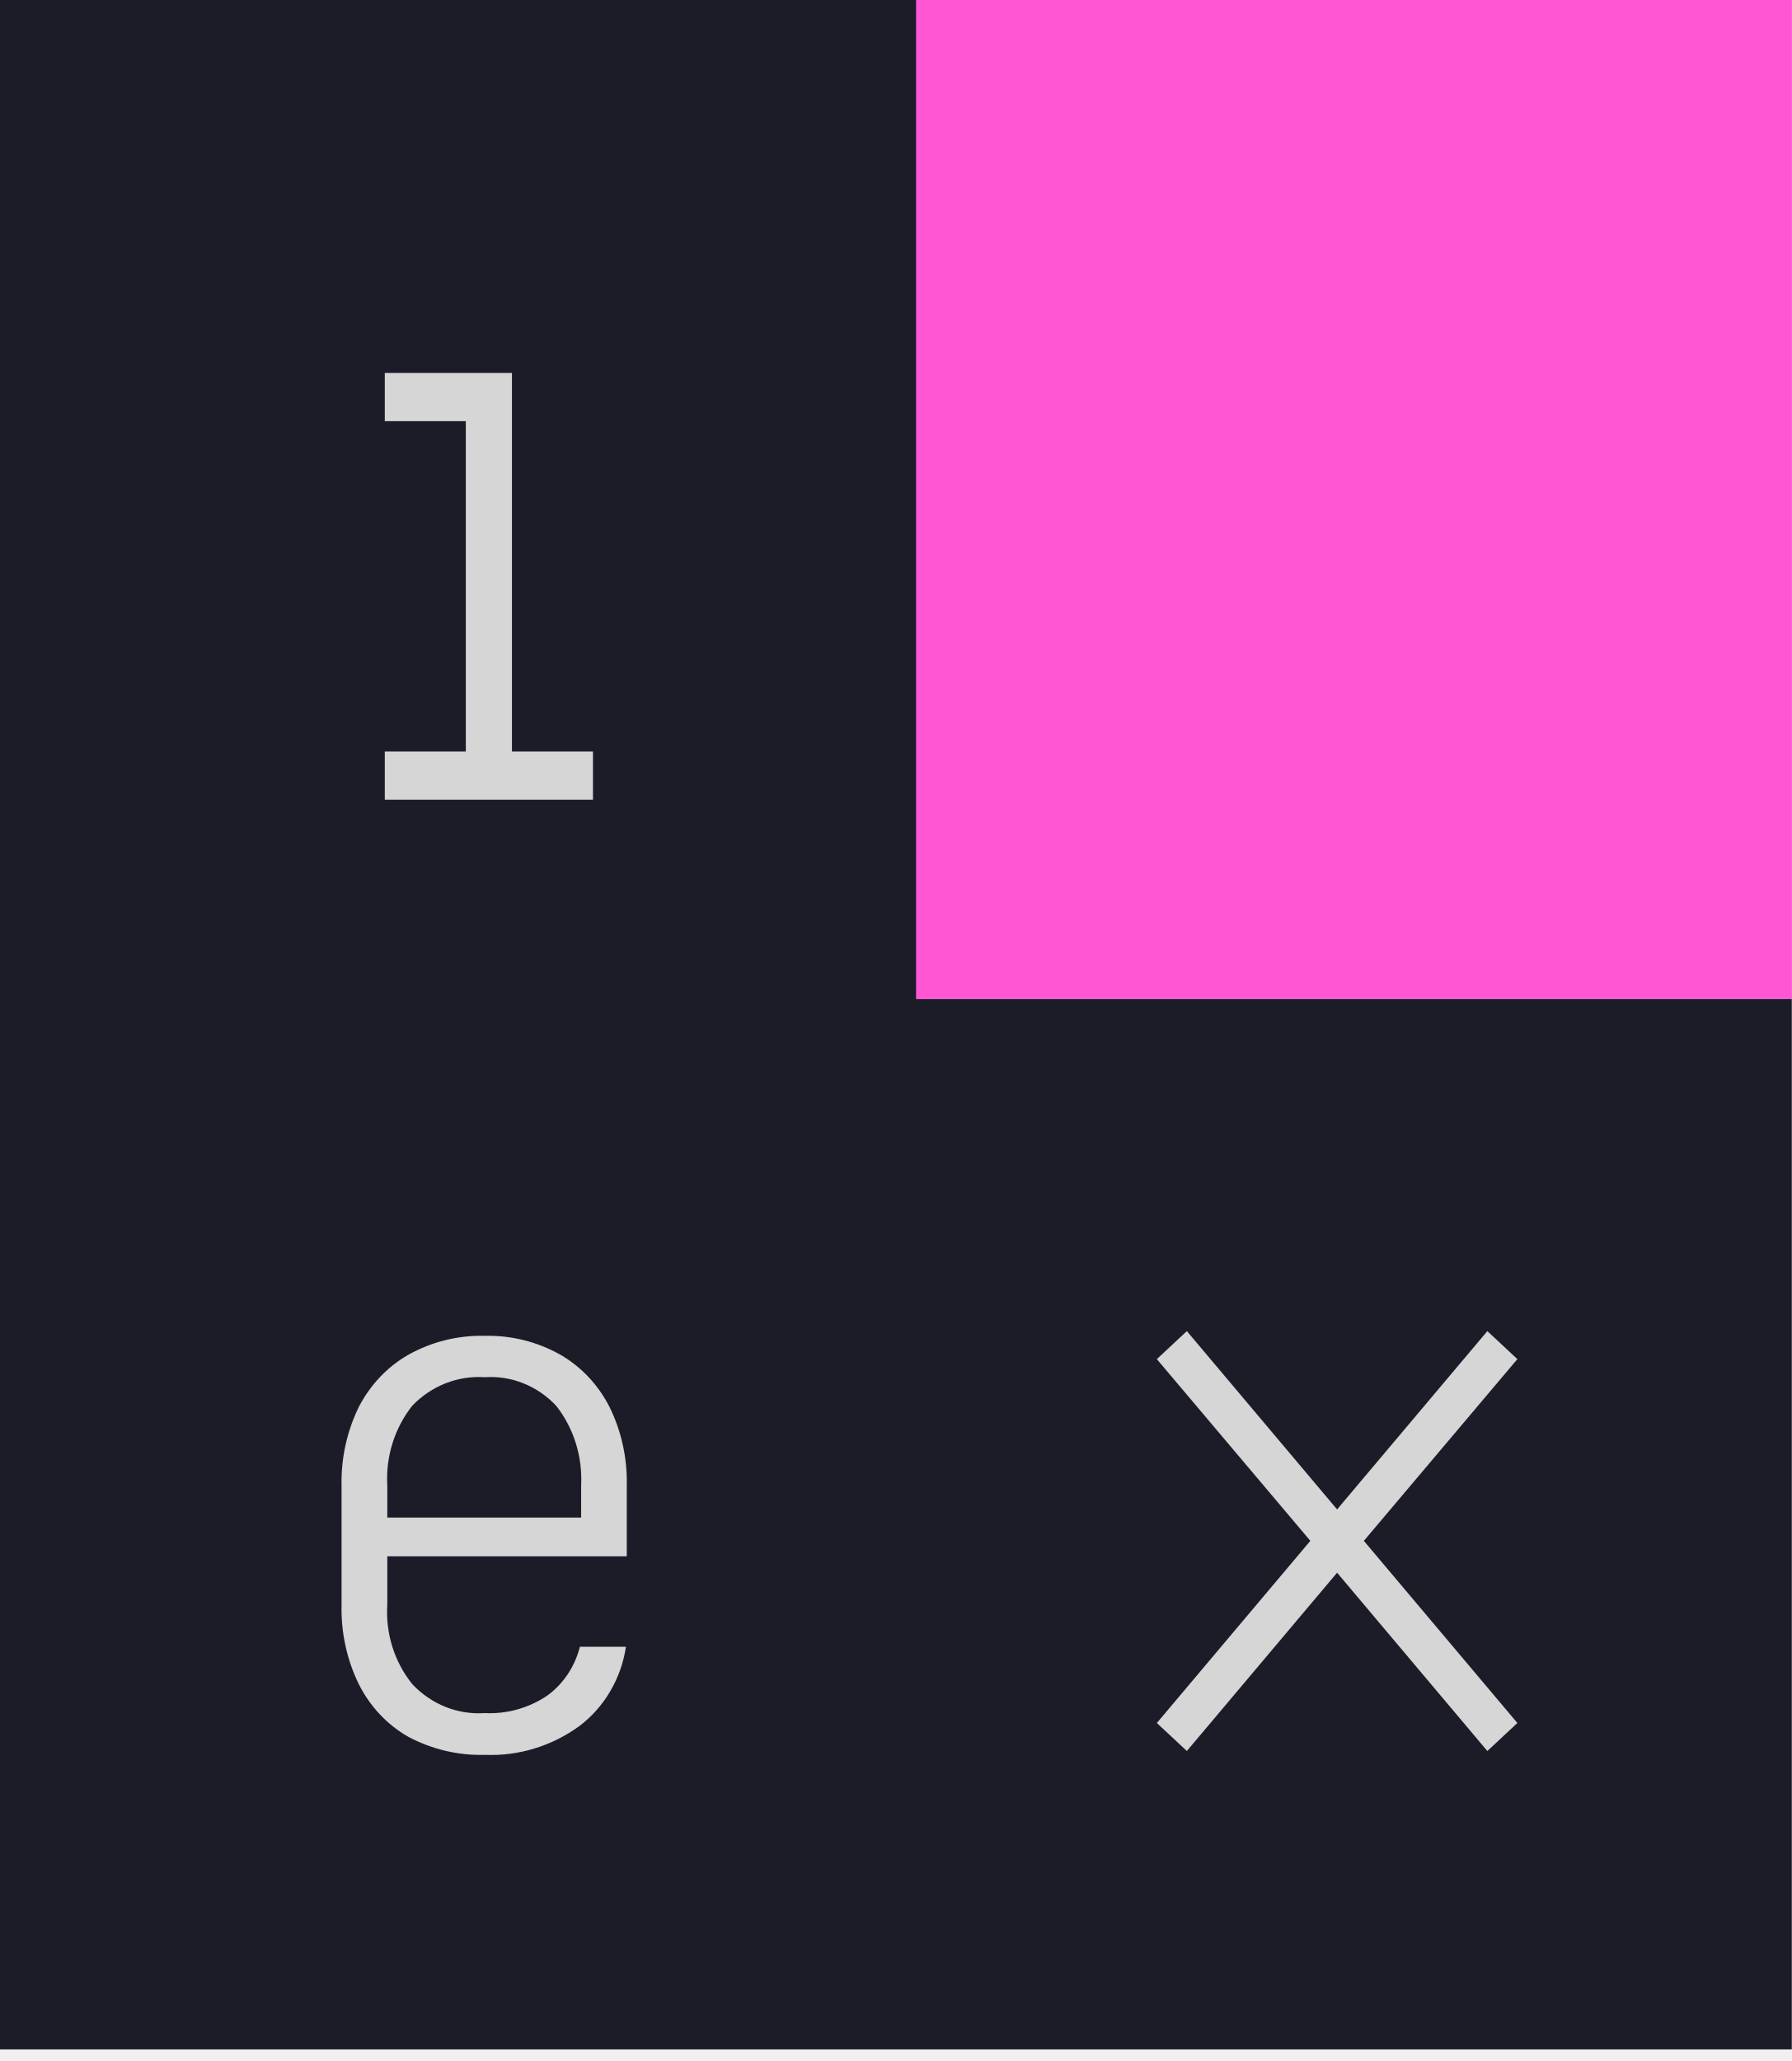
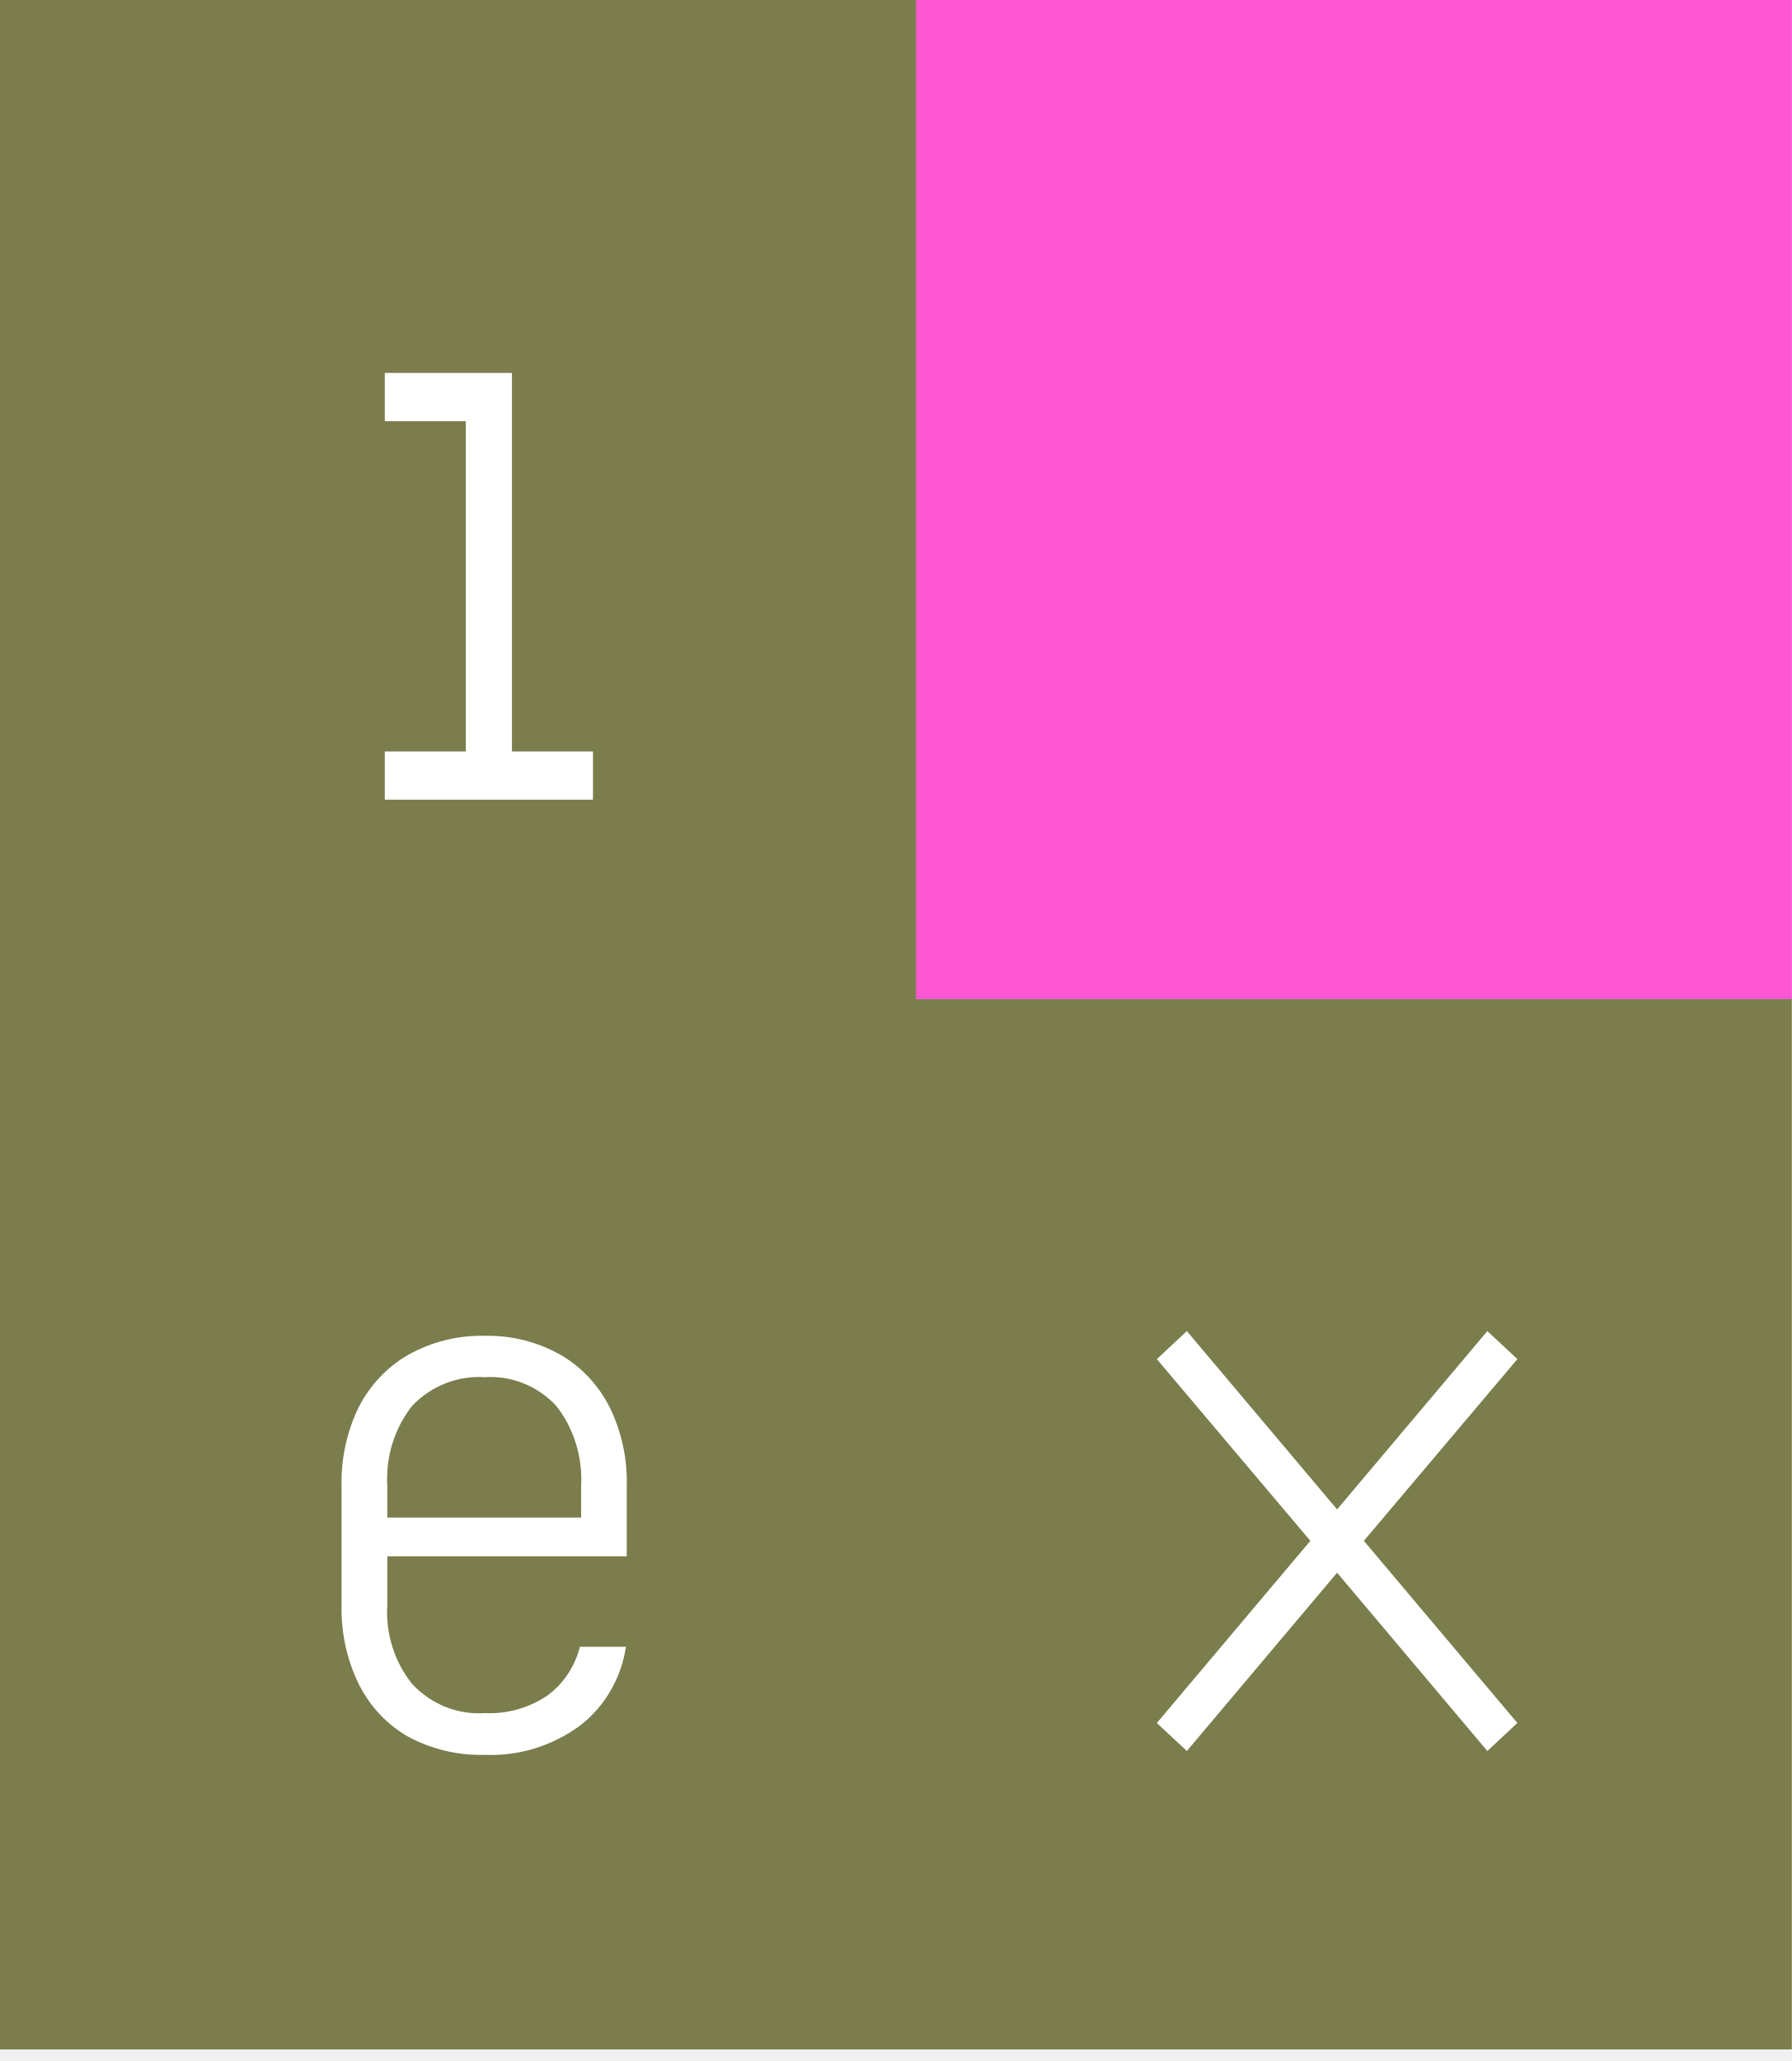
<svg xmlns="http://www.w3.org/2000/svg" width="80" height="92" viewBox="0 0 80 92" fill="none">
  <path d="M80 0H40.828V44.598H80V0Z" fill="#FF57D4" />
-   <path d="M40.898 44.598V0H0V44.598V45.444V91.483H79.994V44.598H40.898Z" fill="#1C1C29" />
-   <path d="M21.646 78.334C20.461 78.368 19.285 78.09 18.227 77.527C17.286 76.991 16.519 76.175 16.02 75.181C15.484 74.089 15.221 72.873 15.249 71.644V66.32C15.221 65.098 15.489 63.888 16.02 62.802C16.529 61.82 17.291 61.012 18.227 60.476C19.275 59.891 20.456 59.599 21.646 59.63C22.822 59.601 23.988 59.893 25.023 60.476C25.954 61.015 26.712 61.823 27.21 62.802C27.747 63.888 28.01 65.098 27.982 66.32V69.472H17.291V71.644C17.21 72.931 17.615 74.199 18.41 75.181C18.829 75.627 19.337 75.972 19.892 76.195C20.451 76.417 21.049 76.511 21.646 76.47C22.624 76.518 23.593 76.25 24.416 75.701C25.145 75.178 25.663 74.4 25.889 73.509H27.944C27.841 74.213 27.601 74.887 27.243 75.494C26.891 76.101 26.42 76.629 25.87 77.046C24.633 77.945 23.151 78.397 21.646 78.334ZM25.945 67.992V66.32C26.011 65.032 25.621 63.764 24.84 62.764C24.431 62.32 23.927 61.975 23.377 61.753C22.827 61.531 22.234 61.436 21.646 61.476C21.049 61.436 20.456 61.528 19.896 61.747C19.341 61.965 18.833 62.305 18.41 62.744C17.615 63.743 17.215 65.022 17.291 66.32V67.742H26.237L25.945 67.992Z" fill="#D6D6D6" />
-   <path d="M67.742 60.669L66.402 59.419L59.694 67.378L52.987 59.419L51.647 60.669L58.5 68.781L51.647 76.912L52.987 78.162L59.694 70.203L66.402 78.162L67.742 76.912L60.889 68.781L67.742 60.669Z" fill="#D6D6D6" />
-   <path d="M22.856 33.544V18.8V16.647H20.796H17.179V18.8H20.796V33.544H17.179V35.697H26.473V33.544H22.856Z" fill="#D6D6D6" />
+   <path d="M40.898 44.598V0H0V44.598V45.444V91.483H79.994V44.598H40.898Z" fill="#7B7D4D" />
+   <path d="M21.646 78.334C20.461 78.368 19.285 78.09 18.227 77.527C17.286 76.991 16.519 76.175 16.02 75.181C15.484 74.089 15.221 72.873 15.249 71.644V66.32C15.221 65.098 15.489 63.888 16.02 62.802C16.529 61.82 17.291 61.012 18.227 60.476C19.275 59.891 20.456 59.599 21.646 59.63C22.822 59.601 23.988 59.893 25.023 60.476C25.954 61.015 26.712 61.823 27.21 62.802C27.747 63.888 28.01 65.098 27.982 66.32V69.472H17.291V71.644C17.21 72.931 17.615 74.199 18.41 75.181C18.829 75.627 19.337 75.972 19.892 76.195C20.451 76.417 21.049 76.511 21.646 76.47C22.624 76.518 23.593 76.25 24.416 75.701C25.145 75.178 25.663 74.4 25.889 73.509H27.944C27.841 74.213 27.601 74.887 27.243 75.494C26.891 76.101 26.42 76.629 25.87 77.046C24.633 77.945 23.151 78.397 21.646 78.334ZM25.945 67.992V66.32C26.011 65.032 25.621 63.764 24.84 62.764C24.431 62.32 23.927 61.975 23.377 61.753C22.827 61.531 22.234 61.436 21.646 61.476C21.049 61.436 20.456 61.528 19.896 61.747C19.341 61.965 18.833 62.305 18.41 62.744C17.615 63.743 17.215 65.022 17.291 66.32V67.742H26.237L25.945 67.992Z" fill="white" />
+   <path d="M67.742 60.669L66.402 59.419L59.694 67.378L52.987 59.419L51.647 60.669L58.5 68.781L51.647 76.912L52.987 78.162L59.694 70.203L66.402 78.162L67.742 76.912L60.889 68.781L67.742 60.669Z" fill="white" />
+   <path d="M22.856 33.544V18.8V16.647H20.796H17.179V18.8H20.796V33.544H17.179V35.697H26.473V33.544H22.856Z" fill="white" />
</svg>
